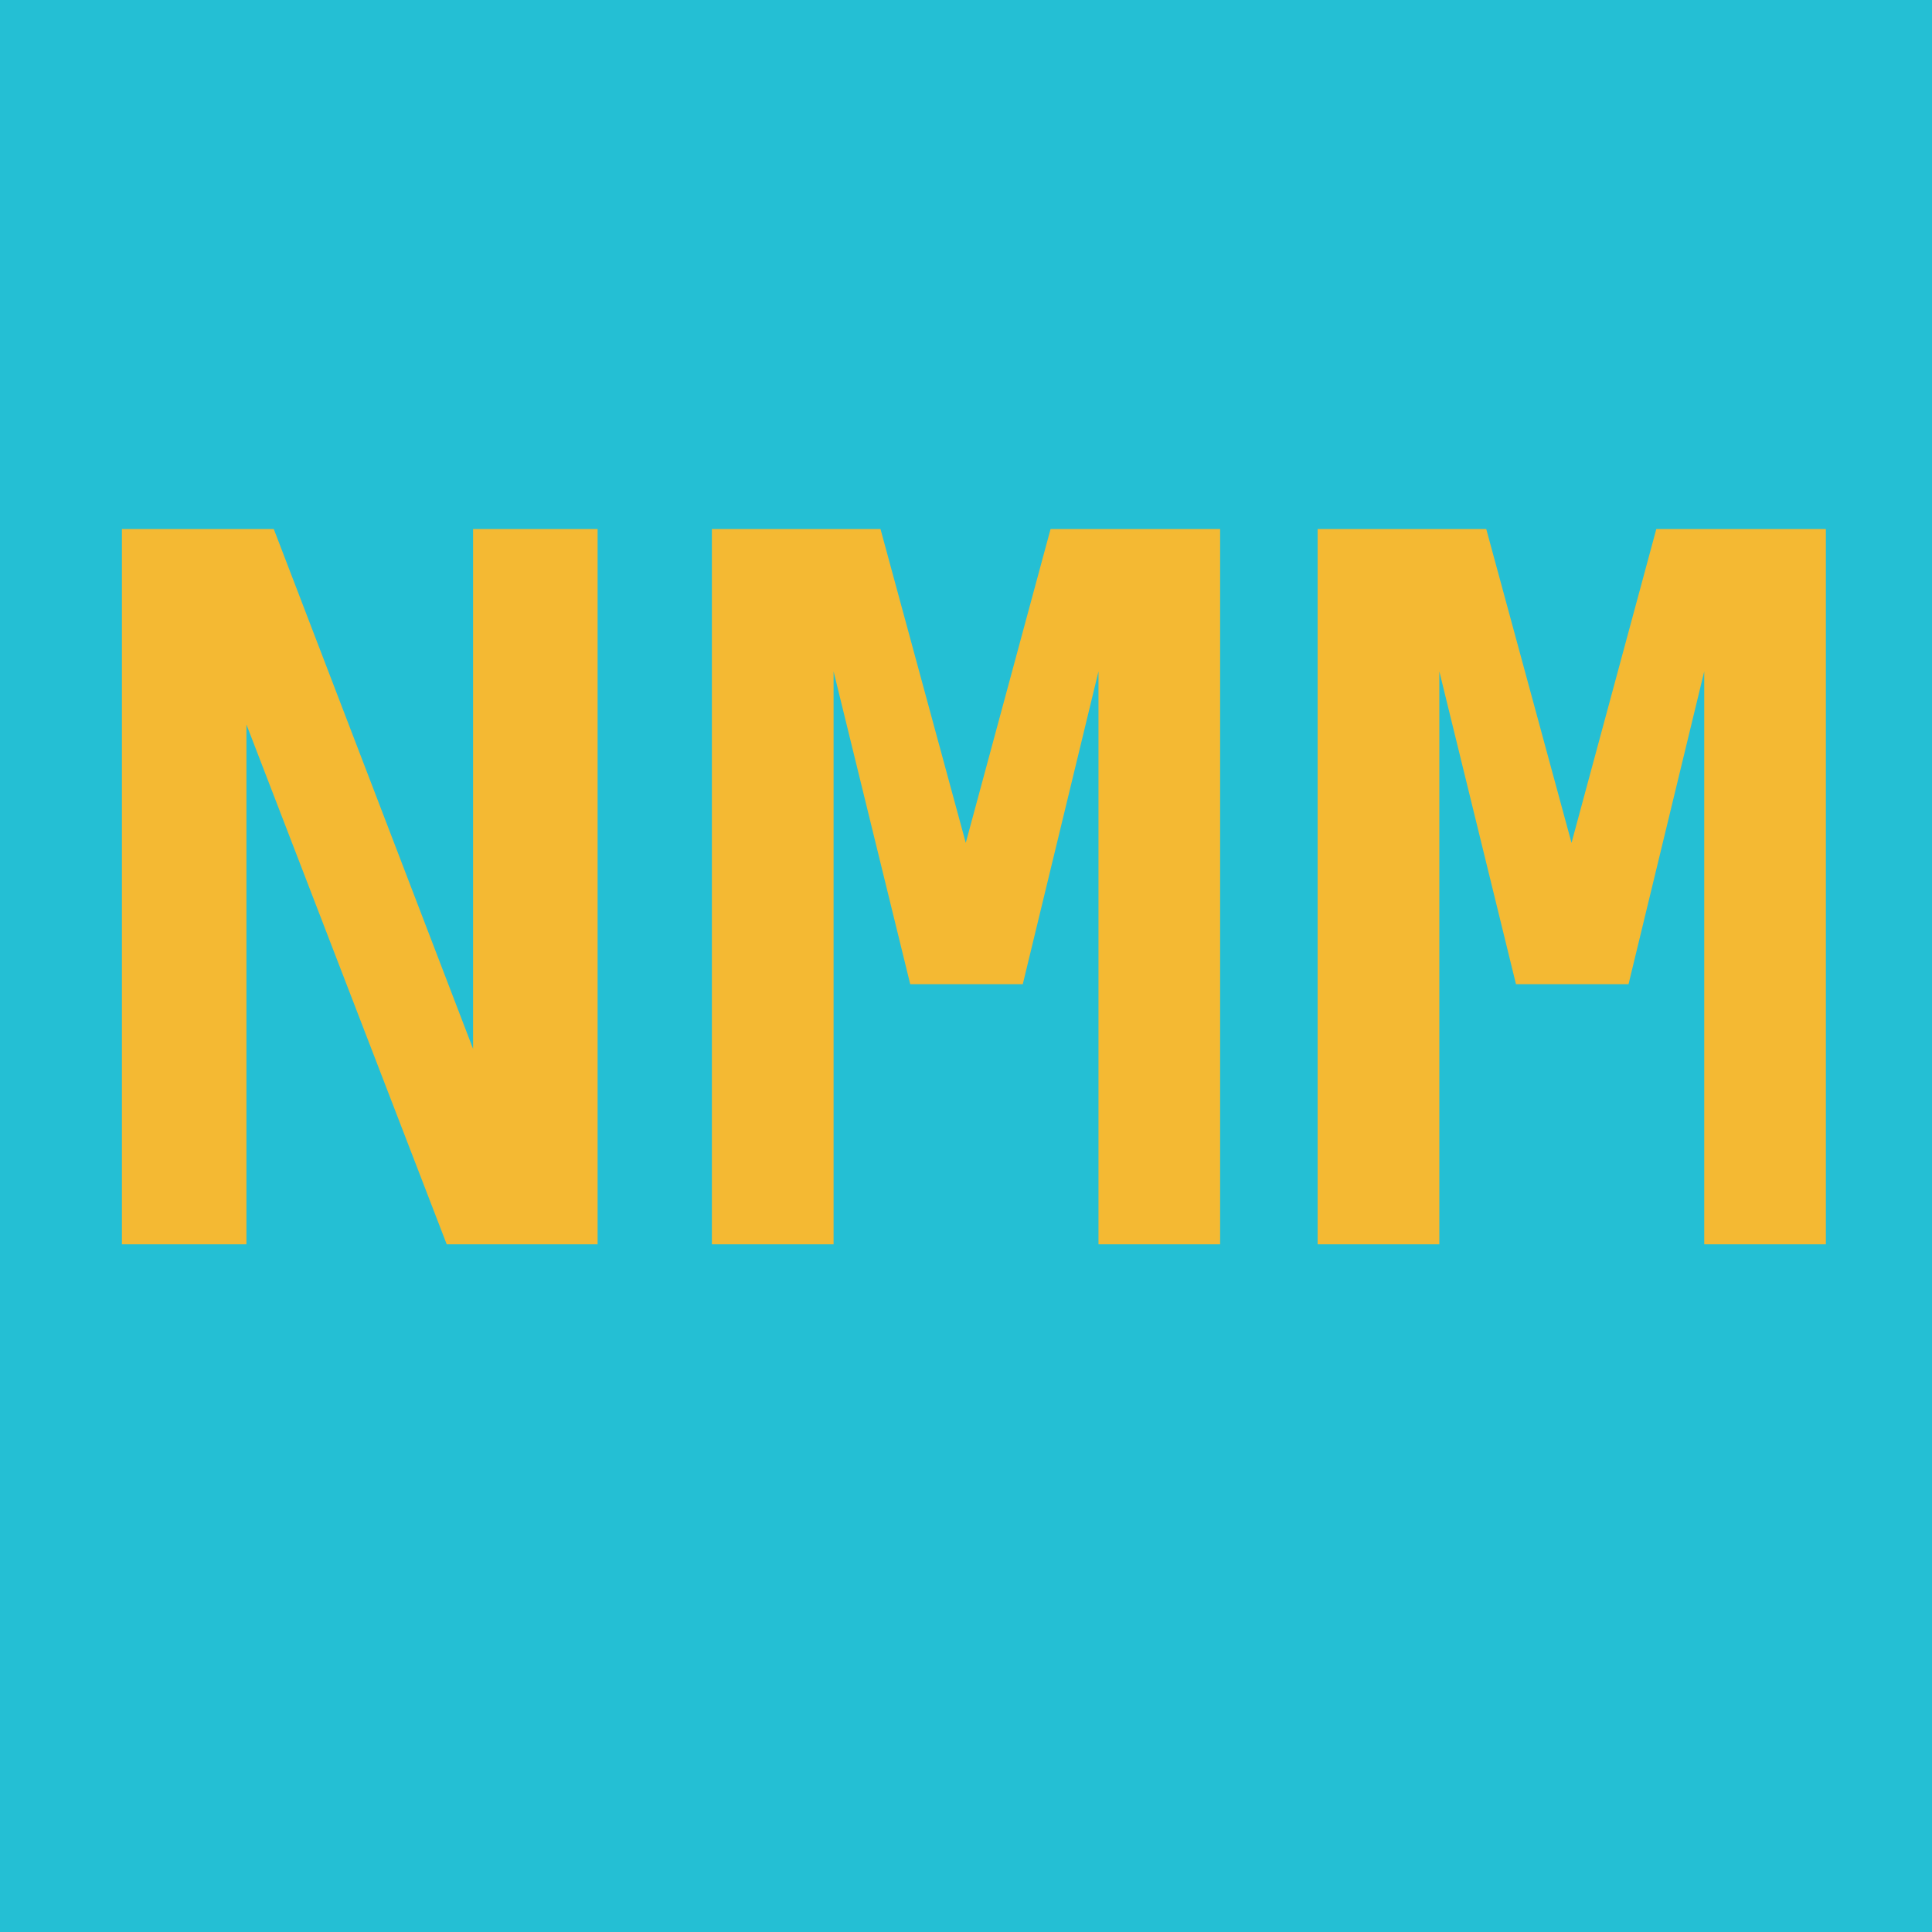
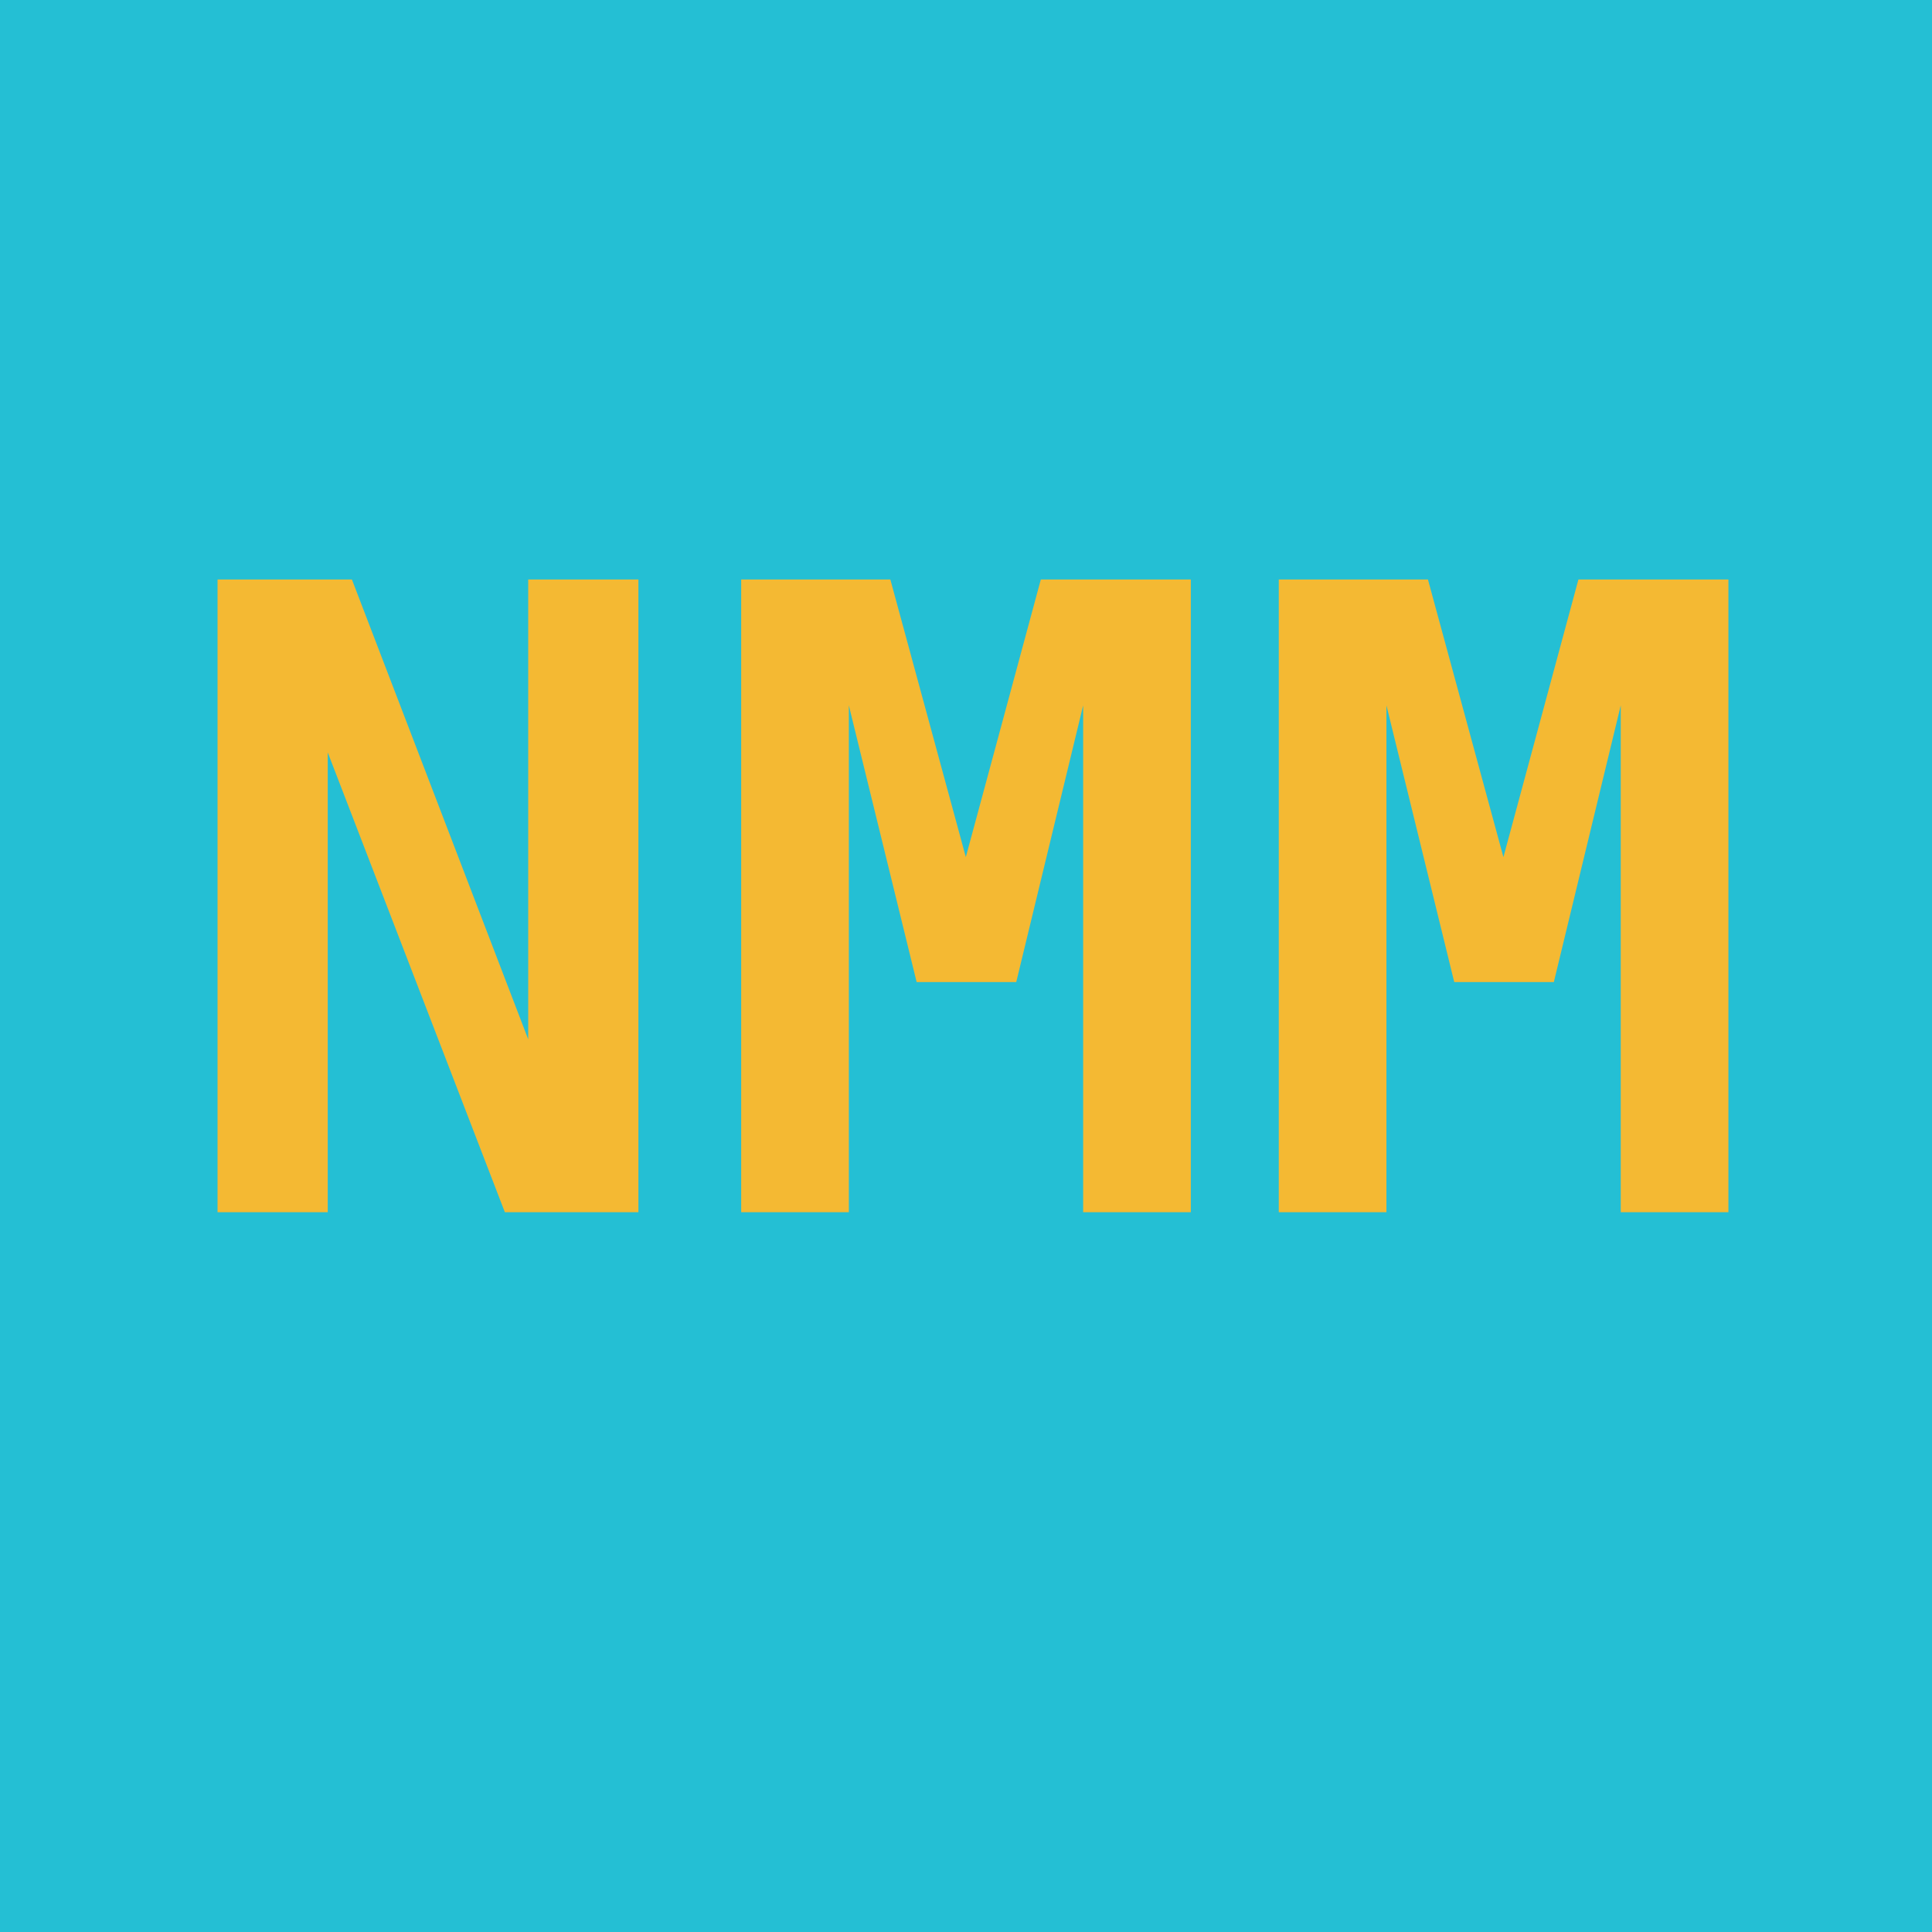
<svg xmlns="http://www.w3.org/2000/svg" viewBox="0 0 512 512">
  <rect width="512" height="512" fill="#24BFD4" />
-   <text x="256" y="256" font-family="'JetBrains Mono', 'Fira Code', monospace" font-weight="700" font-size="260" text-anchor="middle" dominant-baseline="middle" fill="#F4B933" letter-spacing="4">NMM</text>
+   <text x="256" y="256" font-family="'JetBrains Mono', 'Fira Code', monospace" font-weight="700" font-size="230" text-anchor="middle" dominant-baseline="middle" fill="#F4B933" letter-spacing="4">NMM</text>
</svg>
